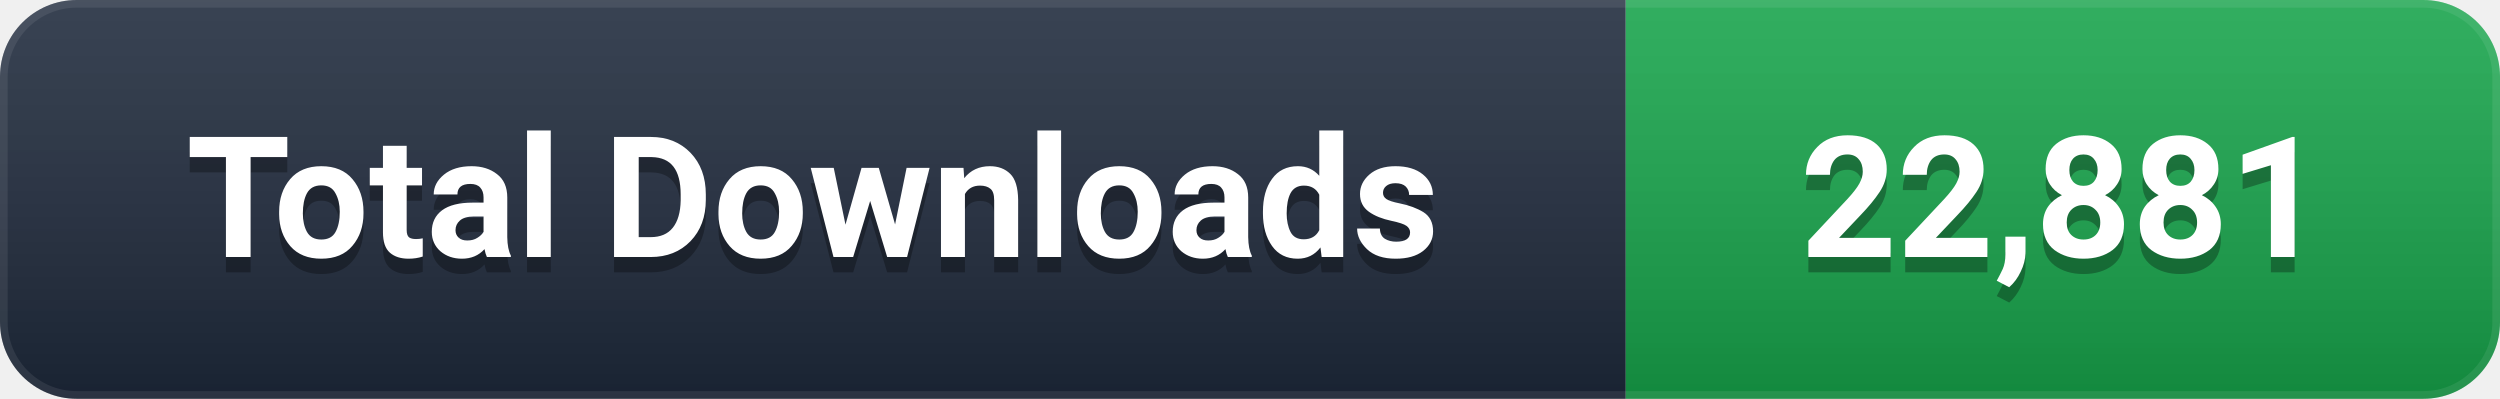
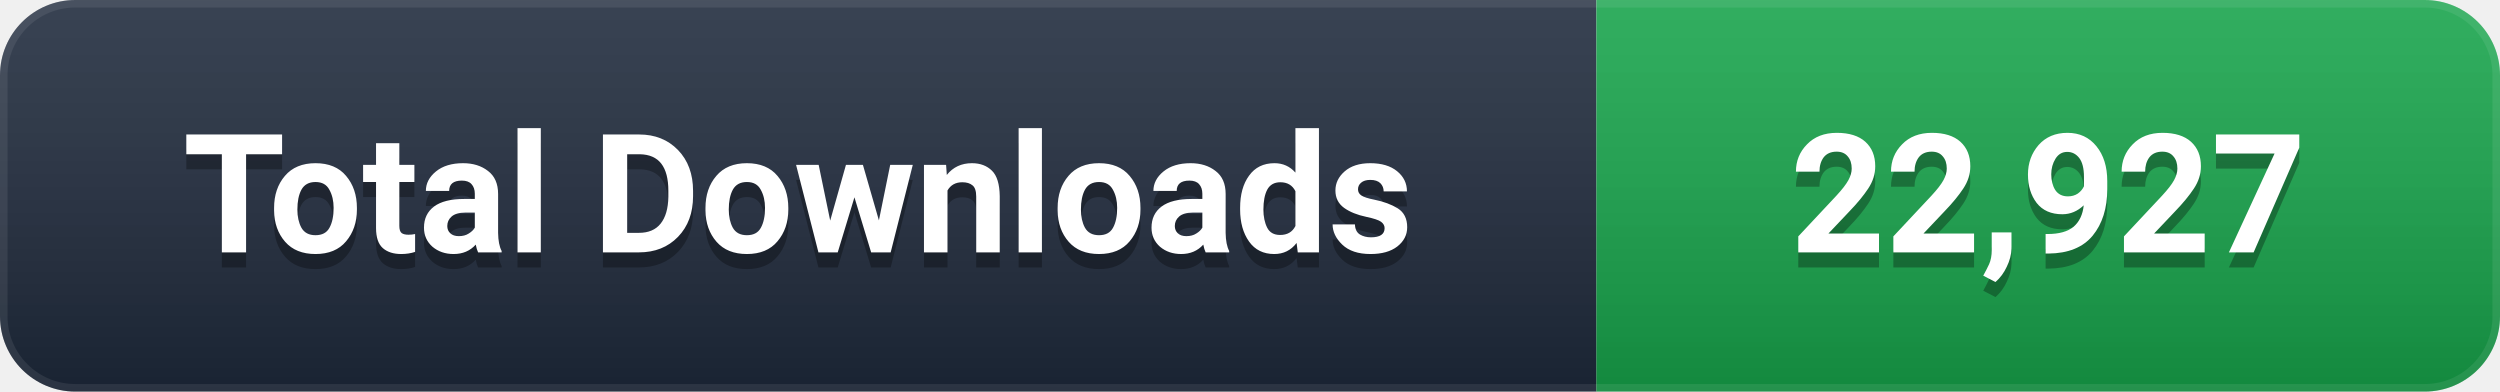
- <svg xmlns="http://www.w3.org/2000/svg" width="163" height="26" viewBox="0 0 163 26" role="img" aria-label="Total Downloads: 22,881">
+ <svg xmlns="http://www.w3.org/2000/svg" width="166" height="26" viewBox="0 0 166 26" role="img" aria-label="Total Downloads: 22,927">
  <defs>
    <linearGradient id="g" x1="0" y1="0" x2="0" y2="1">
      <stop offset="0%" stop-color="#ffffff" stop-opacity="0.12" />
      <stop offset="100%" stop-color="#000000" stop-opacity="0.16" />
    </linearGradient>
    <clipPath id="c">
-       <rect width="163" height="26" rx="5" />
+       <rect width="166" height="26" rx="5" />
    </clipPath>
  </defs>
  <g clip-path="url(#c)">
    <rect width="106" height="26" fill="#1e293b" />
-     <rect x="106" width="57" height="26" fill="#16A34A" />
-     <rect width="163" height="26" fill="url(#g)" />
-     <rect width="163" height="26" rx="5" fill="none" stroke="#ffffff" stroke-opacity="0.08" stroke-width="1" />
+     <rect x="106" width="60" height="26" fill="#16A34A" />
+     <rect width="166" height="26" fill="url(#g)" />
+     <rect width="166" height="26" rx="5" fill="none" stroke="#ffffff" stroke-opacity="0.08" stroke-width="1" />
  </g>
  <g font-family="-apple-system, BlinkMacSystemFont, 'Segoe UI', Roboto, 'Helvetica Neue', Arial, sans-serif" font-size="11" font-weight="600" text-anchor="middle" dominant-baseline="central">
    <text x="53.0" y="14" fill="#000000" opacity="0.3">Total Downloads</text>
    <text x="53.0" y="13" fill="#ffffff">Total Downloads</text>
-     <text x="134.5" y="14" fill="#000000" opacity="0.3">22,881</text>
-     <text x="134.5" y="13" fill="#ffffff">22,881</text>
+     <text x="136.0" y="14" fill="#000000" opacity="0.3">22,927</text>
+     <text x="136.0" y="13" fill="#ffffff">22,927</text>
  </g>
</svg>
